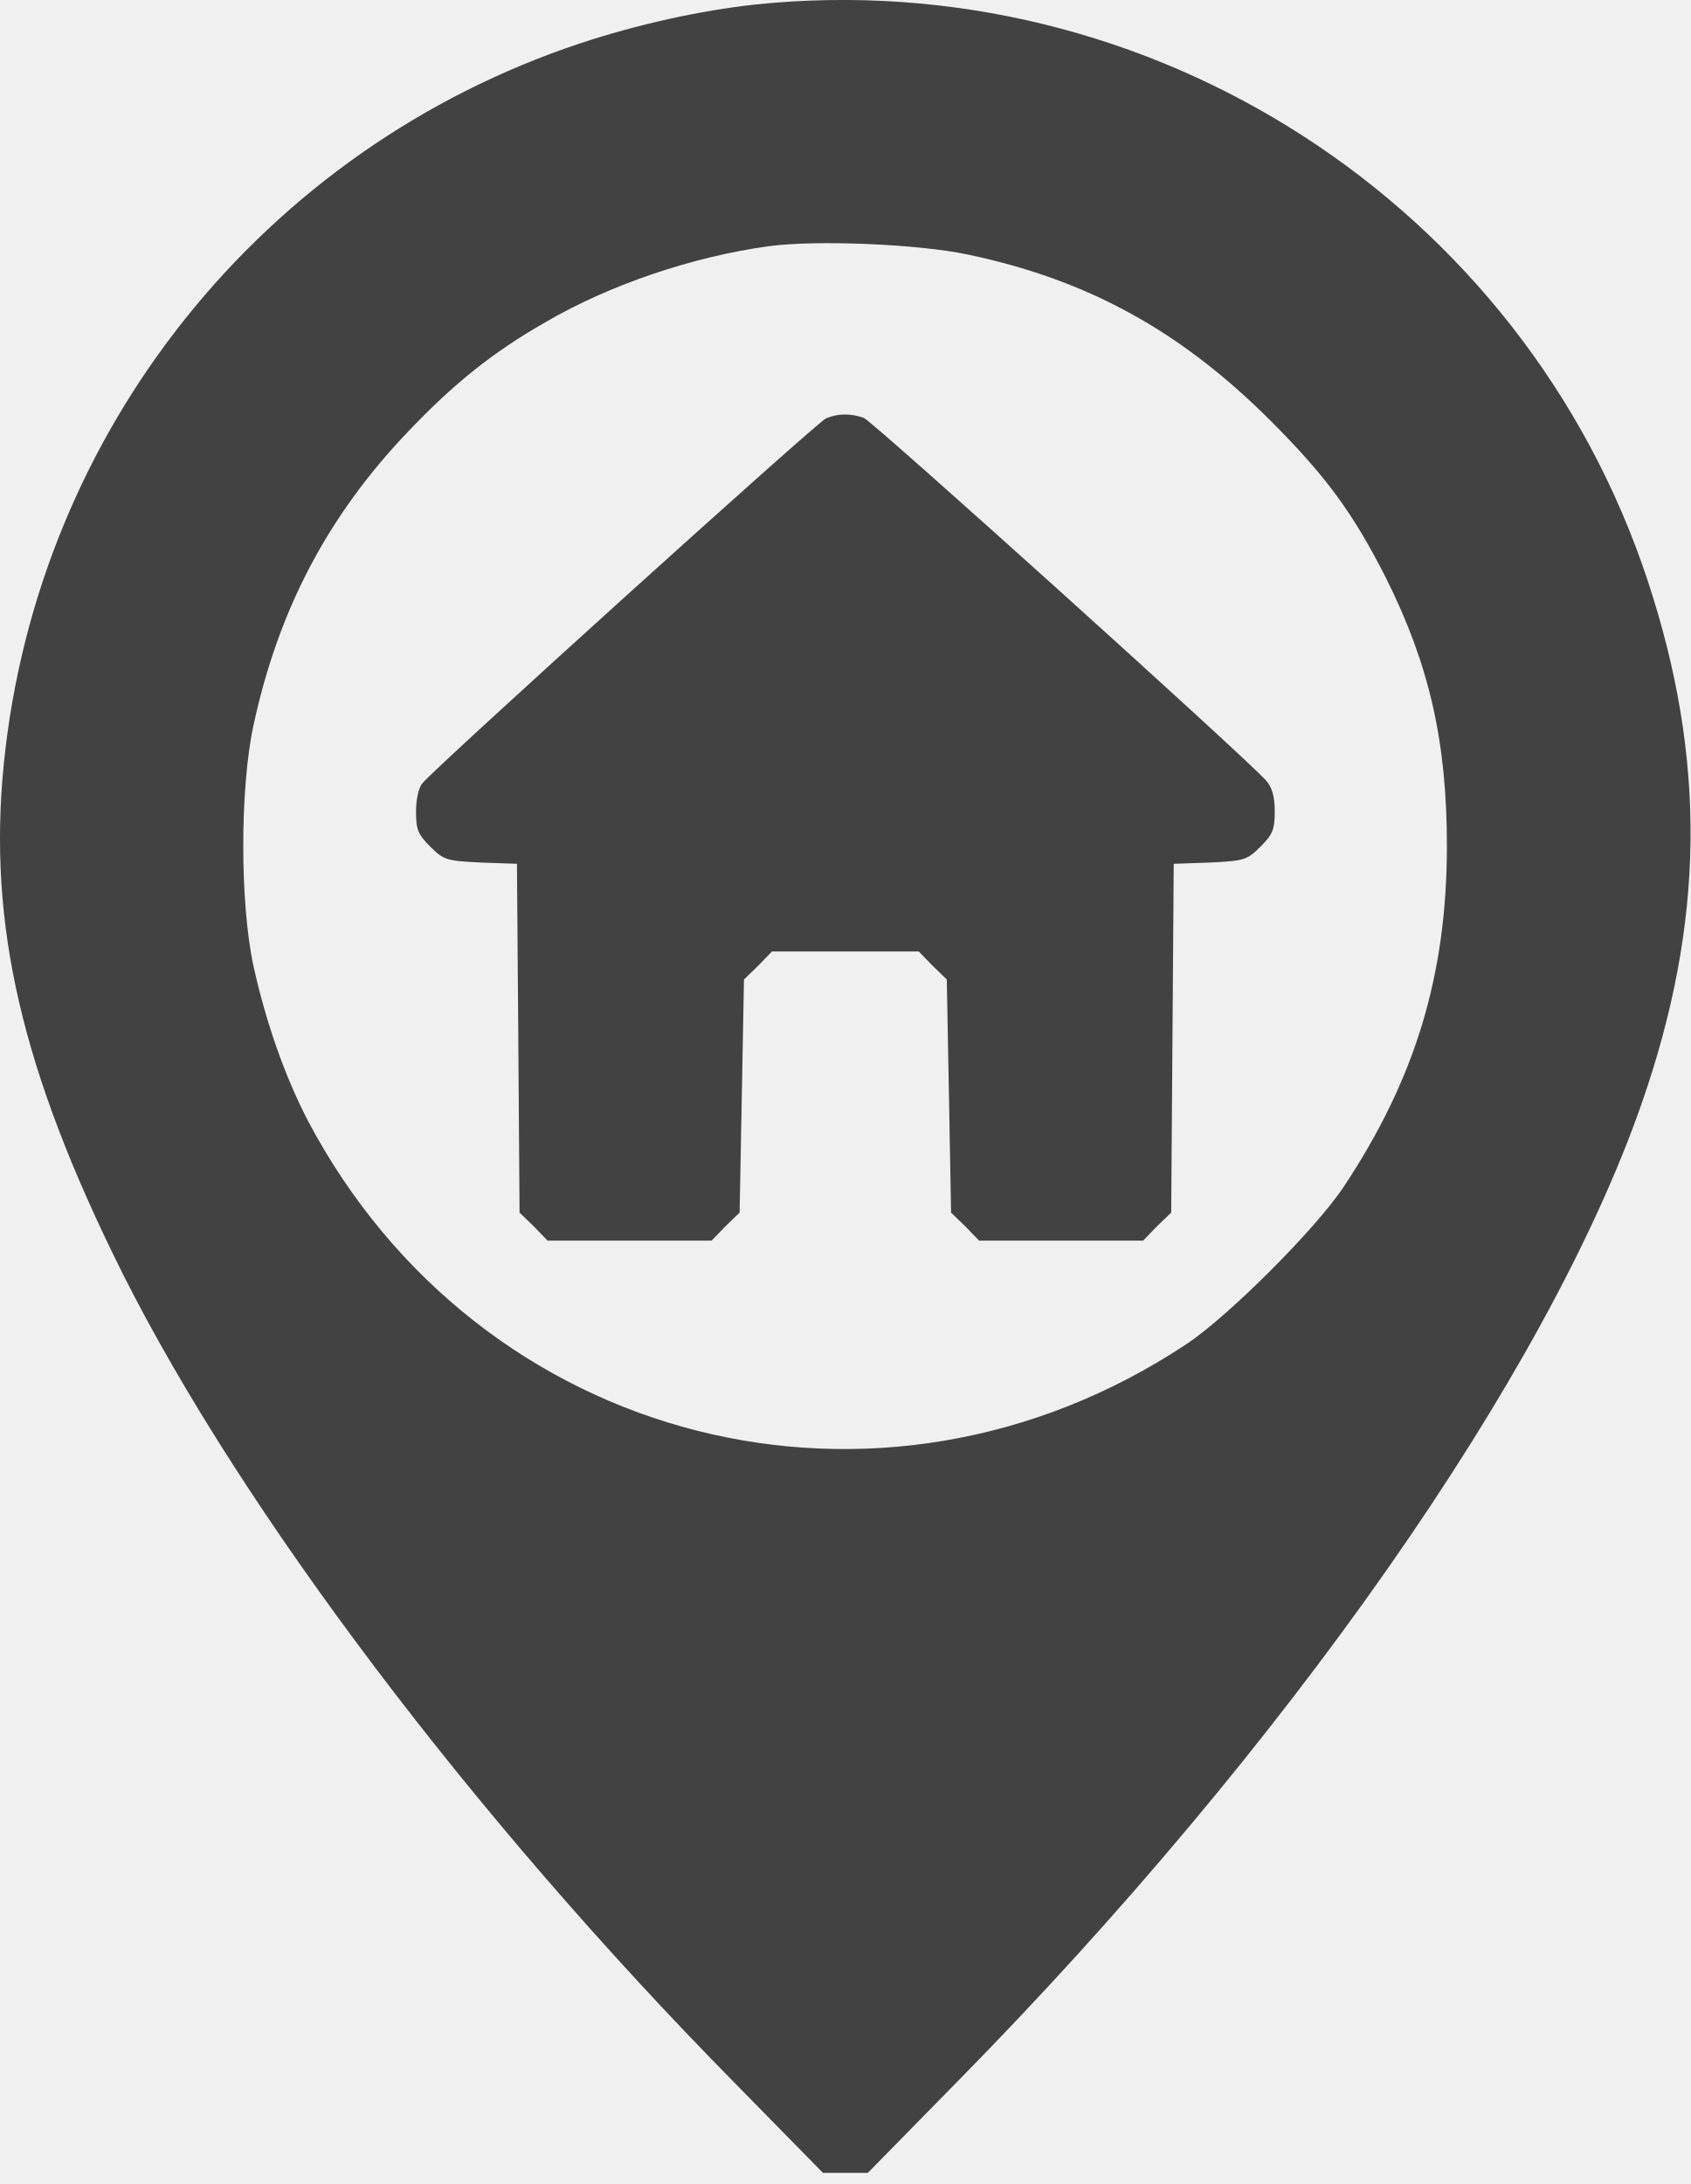
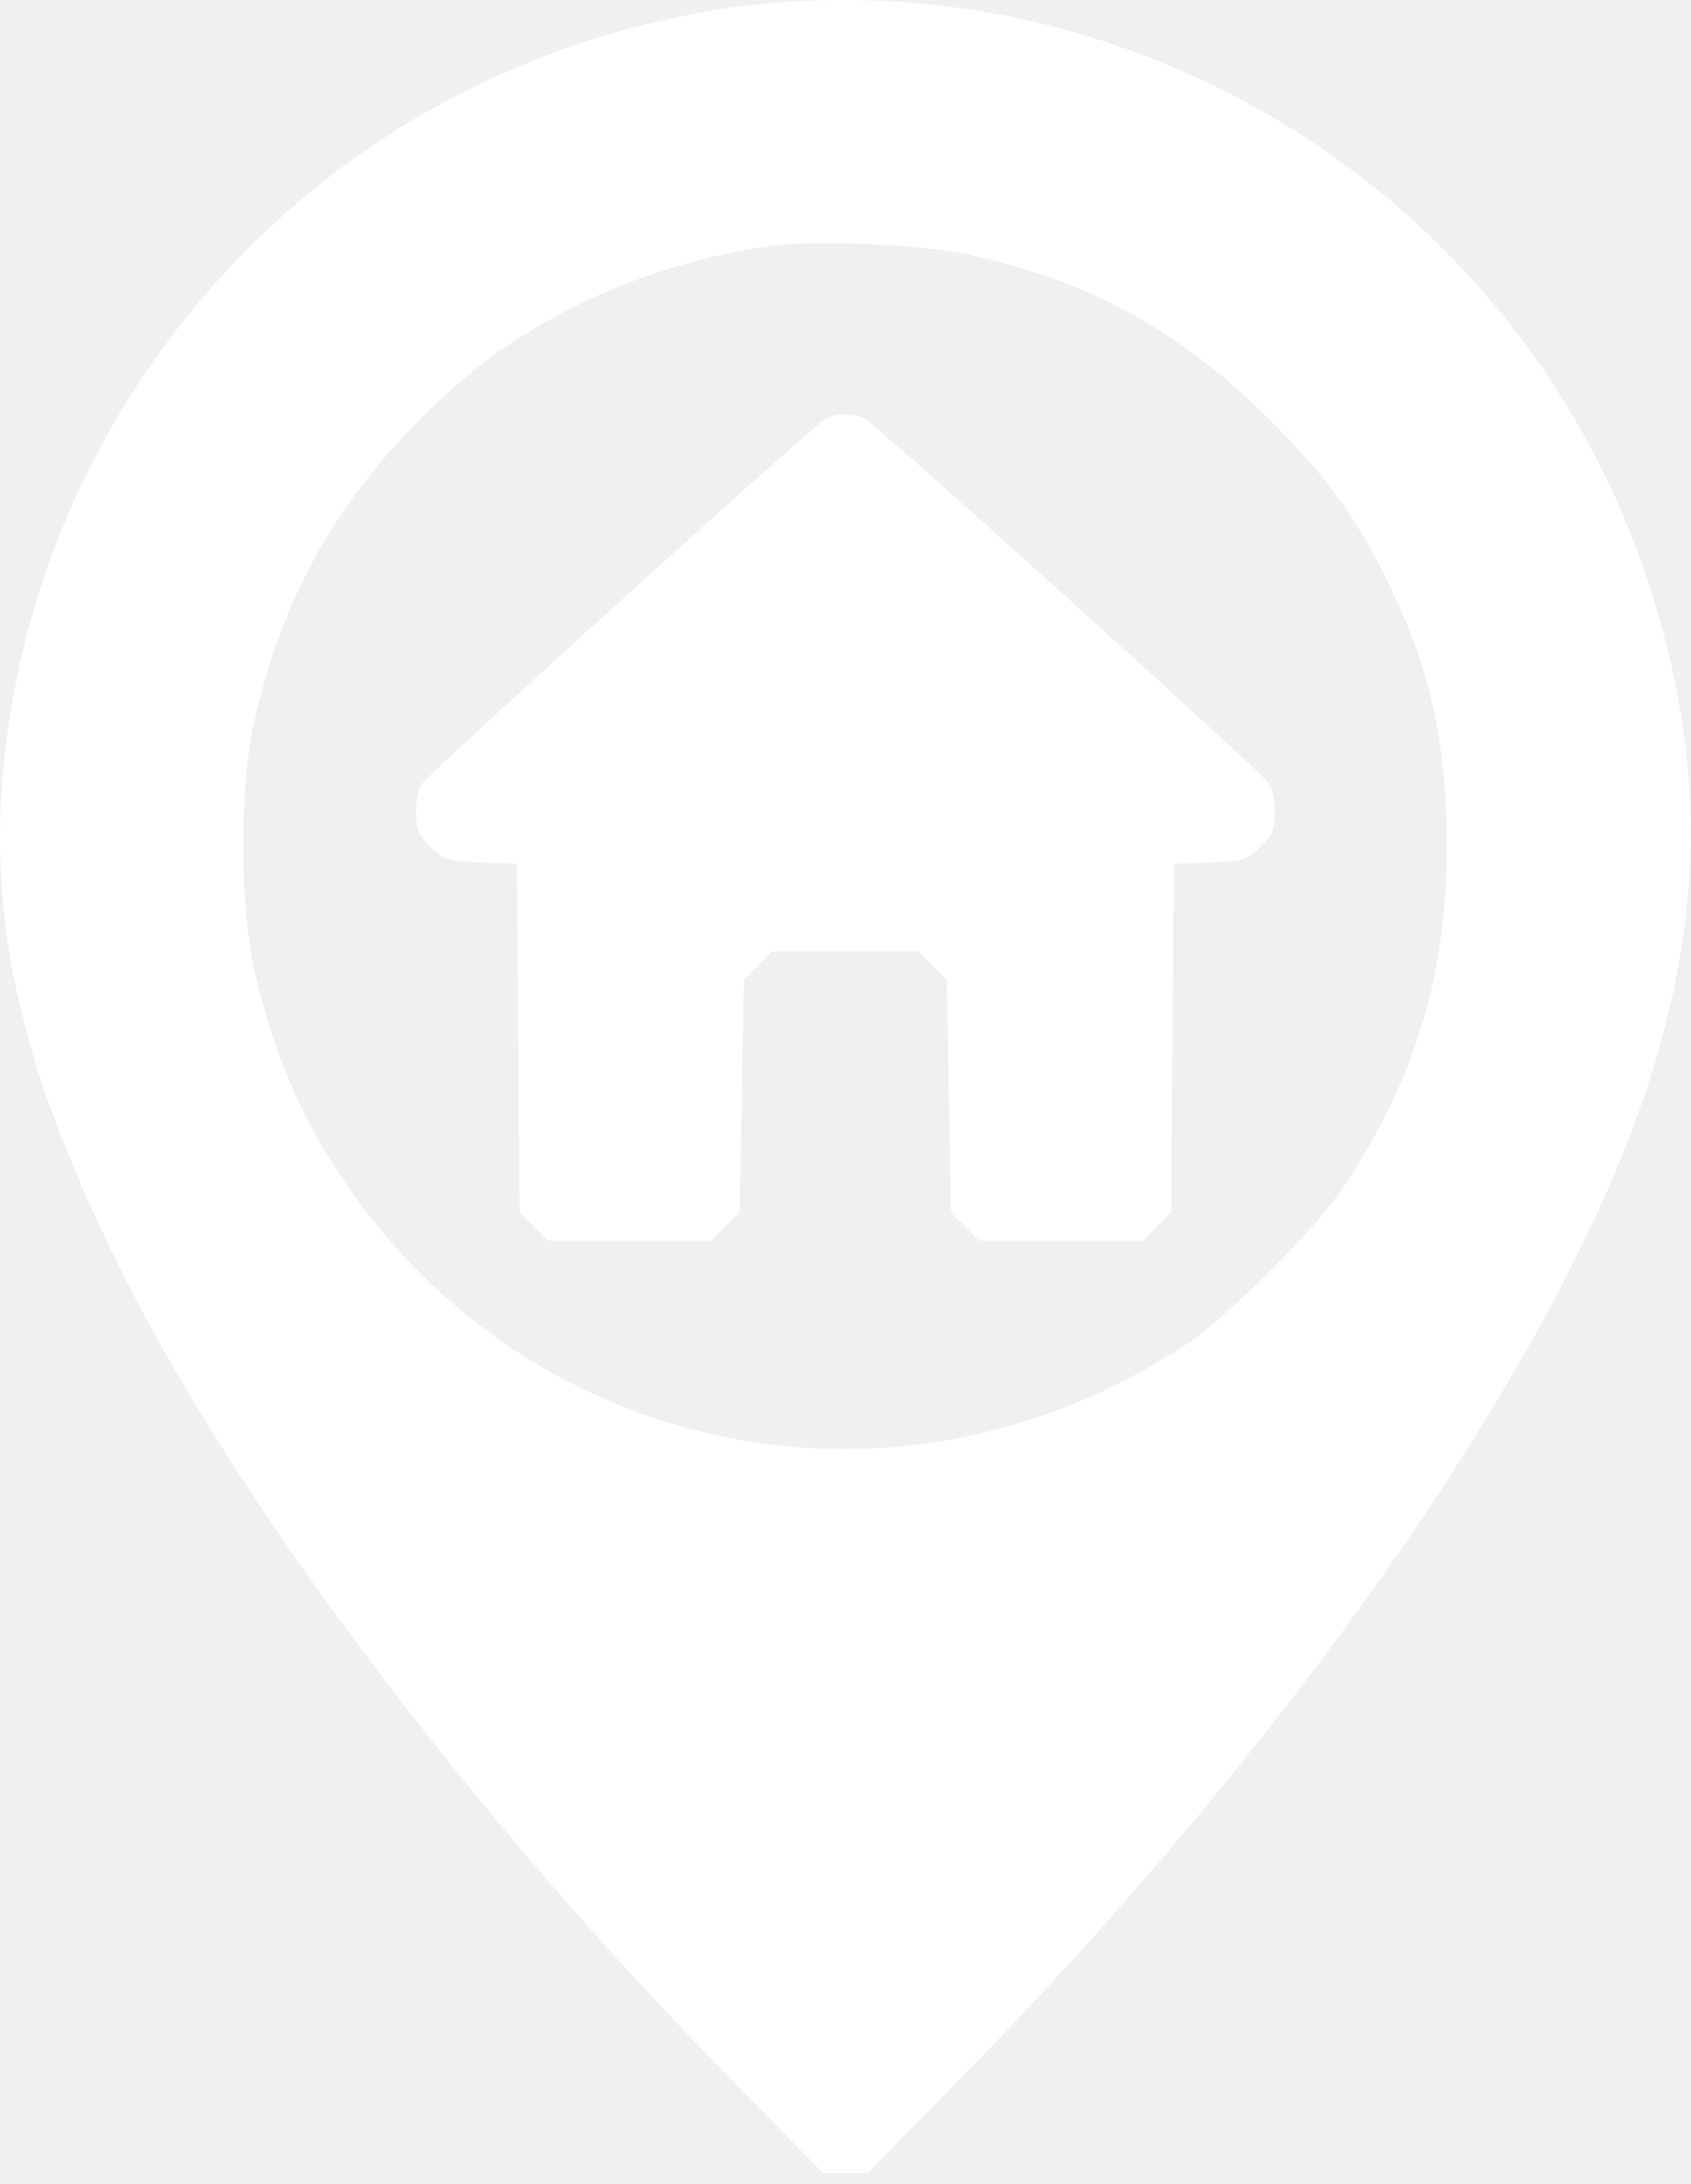
<svg xmlns="http://www.w3.org/2000/svg" width="24" height="31" viewBox="0 0 24 31" fill="none">
-   <path d="M10.721 0.064C9.937 0.15 9.049 0.346 8.234 0.616C3.737 2.111 0.533 6.111 0.055 10.834C-0.177 13.132 0.313 15.214 1.74 18.075C3.437 21.451 6.714 25.794 10.421 29.556L11.683 30.842H12.001H12.32L13.582 29.556C18.262 24.802 21.968 19.509 23.304 15.668C24.205 13.089 24.229 10.773 23.39 8.237C21.625 2.895 16.332 -0.518 10.721 0.064ZM13.729 3.611C15.438 3.967 16.761 4.696 18.036 5.97C18.826 6.76 19.212 7.287 19.677 8.206C20.29 9.431 20.541 10.528 20.541 12.004C20.541 13.836 20.094 15.312 19.077 16.844C18.685 17.438 17.435 18.688 16.841 19.08C12.491 21.965 6.812 20.52 4.374 15.913C4.043 15.276 3.774 14.51 3.596 13.701C3.406 12.807 3.406 11.202 3.596 10.307C3.952 8.647 4.662 7.306 5.808 6.111C6.445 5.443 7.002 4.996 7.744 4.573C8.656 4.04 9.839 3.642 10.911 3.495C11.585 3.403 13.03 3.464 13.729 3.611Z" fill="#424242" />
-   <path d="M11.726 5.939C11.603 5.988 6.188 10.883 5.998 11.116C5.943 11.177 5.906 11.349 5.906 11.52C5.906 11.778 5.936 11.845 6.108 12.017C6.298 12.206 6.335 12.219 6.825 12.243L7.339 12.261L7.358 14.736L7.376 17.212L7.578 17.407L7.774 17.61H8.938H10.102L10.298 17.407L10.5 17.212L10.531 15.557L10.562 13.903L10.764 13.707L10.96 13.505H12.001H13.043L13.239 13.707L13.441 13.903L13.472 15.557L13.502 17.212L13.704 17.407L13.9 17.61H15.064H16.228L16.424 17.407L16.627 17.212L16.645 14.736L16.663 12.261L17.178 12.243C17.668 12.219 17.705 12.206 17.895 12.017C18.066 11.845 18.097 11.778 18.097 11.52C18.097 11.306 18.06 11.177 17.974 11.079C17.674 10.742 12.399 5.988 12.265 5.933C12.087 5.866 11.891 5.866 11.726 5.939Z" fill="#424242" />
+   <path d="M10.721 0.064C9.937 0.15 9.049 0.346 8.234 0.616C3.737 2.111 0.533 6.111 0.055 10.834C-0.177 13.132 0.313 15.214 1.74 18.075C3.437 21.451 6.714 25.794 10.421 29.556L11.683 30.842H12.001H12.32L13.582 29.556C18.262 24.802 21.968 19.509 23.304 15.668C24.205 13.089 24.229 10.773 23.39 8.237C21.625 2.895 16.332 -0.518 10.721 0.064ZM13.729 3.611C15.438 3.967 16.761 4.696 18.036 5.97C18.826 6.76 19.212 7.287 19.677 8.206C20.29 9.431 20.541 10.528 20.541 12.004C20.541 13.836 20.094 15.312 19.077 16.844C18.685 17.438 17.435 18.688 16.841 19.08C12.491 21.965 6.812 20.52 4.374 15.913C4.043 15.276 3.774 14.51 3.596 13.701C3.406 12.807 3.406 11.202 3.596 10.307C3.952 8.647 4.662 7.306 5.808 6.111C6.445 5.443 7.002 4.996 7.744 4.573C8.656 4.04 9.839 3.642 10.911 3.495C11.585 3.403 13.03 3.464 13.729 3.611Z" fill="white" />
+   <path d="M11.726 5.939C11.603 5.988 6.188 10.883 5.998 11.116C5.943 11.177 5.906 11.349 5.906 11.52C5.906 11.778 5.936 11.845 6.108 12.017C6.298 12.206 6.335 12.219 6.825 12.243L7.339 12.261L7.358 14.736L7.376 17.212L7.578 17.407L7.774 17.61H8.938H10.102L10.298 17.407L10.5 17.212L10.531 15.557L10.562 13.903L10.764 13.707L10.96 13.505H12.001H13.043L13.239 13.707L13.441 13.903L13.472 15.557L13.502 17.212L13.704 17.407L13.9 17.61H15.064H16.228L16.424 17.407L16.627 17.212L16.645 14.736L16.663 12.261L17.178 12.243C17.668 12.219 17.705 12.206 17.895 12.017C18.066 11.845 18.097 11.778 18.097 11.52C18.097 11.306 18.06 11.177 17.974 11.079C17.674 10.742 12.399 5.988 12.265 5.933C12.087 5.866 11.891 5.866 11.726 5.939Z" fill="white" />
</svg>
